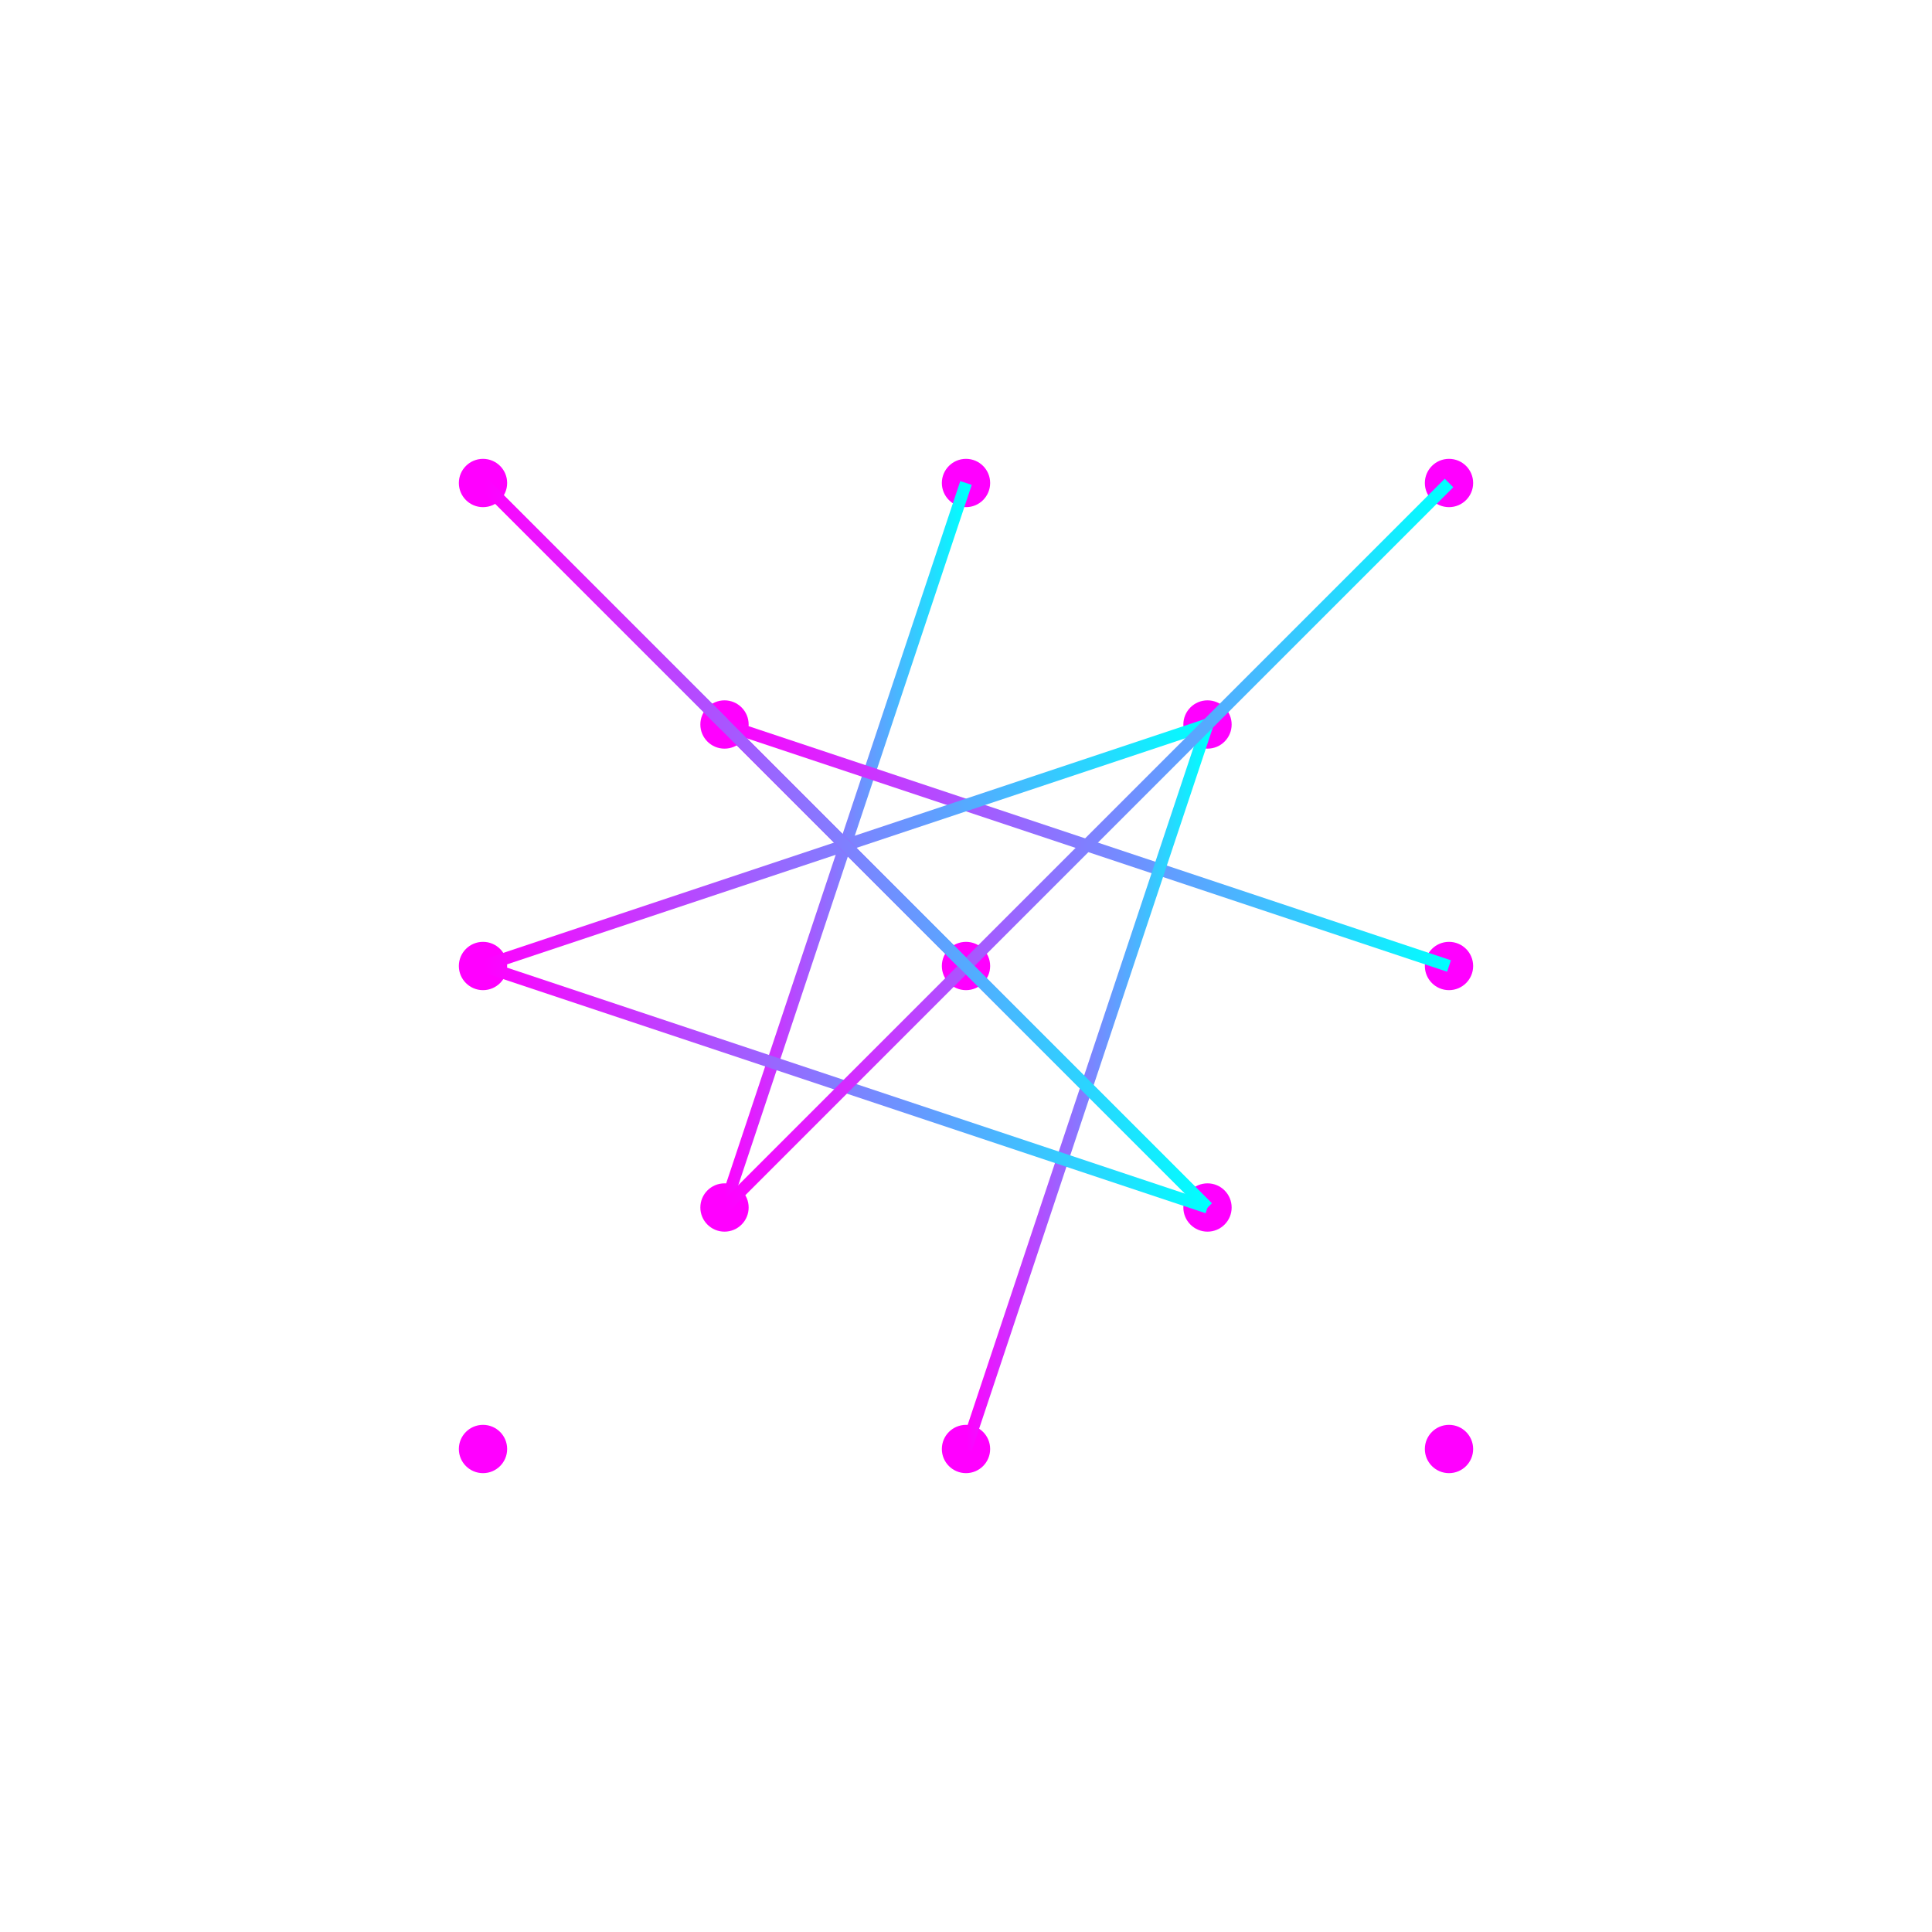
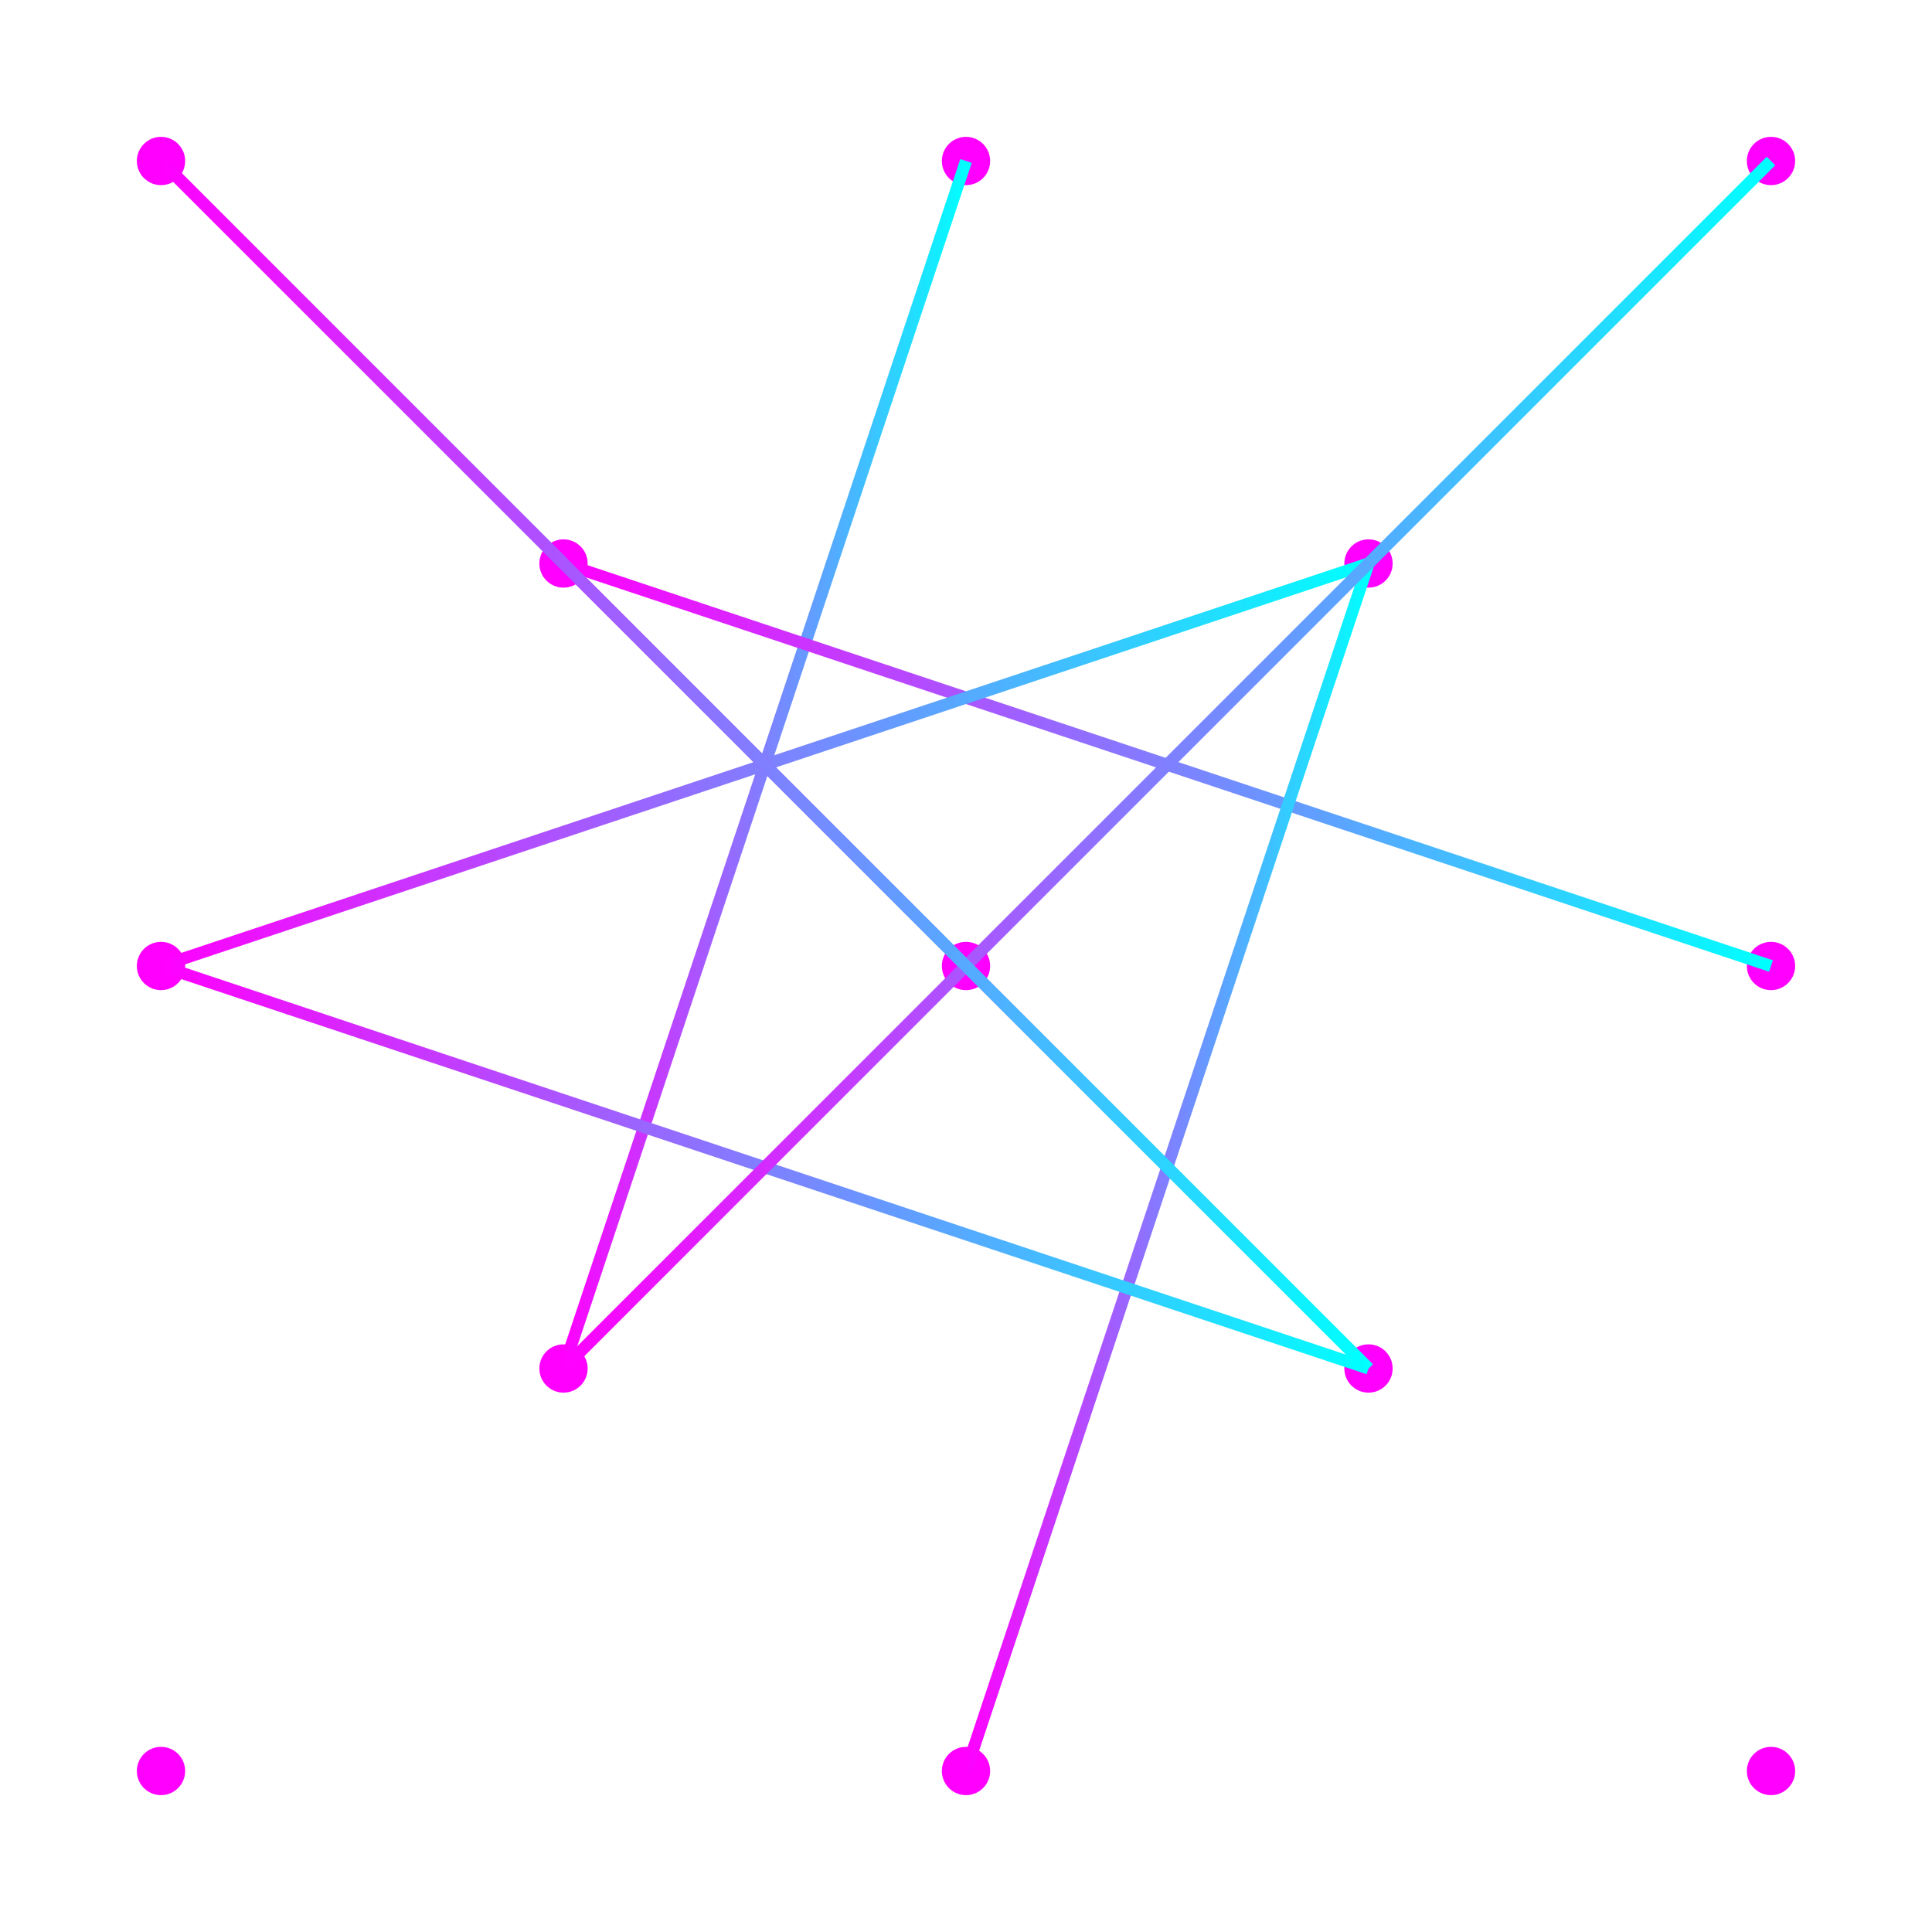
- <svg xmlns="http://www.w3.org/2000/svg" viewBox="0 0 240 240">
+ <svg xmlns="http://www.w3.org/2000/svg" width="240" height="240" viewBox="0 0 240 240">
  <defs>
    <style>
      .node { fill: #FF00FF; }
      .link { stroke-width: 1.5; }
      @keyframes pulse {
        0%, 100% { r: 3; }
        50% { r: 5; }
      }
    </style>
    <linearGradient id="linkGradient" x1="0%" y1="0%" x2="100%" y2="0%">
      <stop offset="0%" stop-color="#FF00FF">
        <animate attributeName="stop-color" values="#FF00FF; #00FFFF; #FF00FF" dur="4s" repeatCount="indefinite" />
      </stop>
      <stop offset="100%" stop-color="#00FFFF">
        <animate attributeName="stop-color" values="#00FFFF; #FF00FF; #00FFFF" dur="4s" repeatCount="indefinite" />
      </stop>
    </linearGradient>
  </defs>
  <circle class="node" cx="120" cy="120" r="3">
    <animate attributeName="r" values="3;5;3" dur="2s" repeatCount="indefinite" />
  </circle>
-   <circle class="node" cx="60" cy="60" r="3">
+   <circle class="node" cx="20" cy="20" r="3">
    <animate attributeName="r" values="3;5;3" dur="2s" repeatCount="indefinite" begin="0.5s" />
  </circle>
-   <circle class="node" cx="180" cy="60" r="3">
+   <circle class="node" cx="220" cy="20" r="3">
    <animate attributeName="r" values="3;5;3" dur="2s" repeatCount="indefinite" begin="1s" />
  </circle>
-   <circle class="node" cx="60" cy="180" r="3">
+   <circle class="node" cx="20" cy="220" r="3">
    <animate attributeName="r" values="3;5;3" dur="2s" repeatCount="indefinite" begin="1.5s" />
  </circle>
-   <circle class="node" cx="180" cy="180" r="3">
+   <circle class="node" cx="220" cy="220" r="3">
    <animate attributeName="r" values="3;5;3" dur="2s" repeatCount="indefinite" begin="0.75s" />
  </circle>
-   <circle class="node" cx="120" cy="60" r="3">
+   <circle class="node" cx="120" cy="20" r="3">
    <animate attributeName="r" values="3;5;3" dur="2s" repeatCount="indefinite" begin="0.25s" />
  </circle>
-   <circle class="node" cx="120" cy="180" r="3">
+   <circle class="node" cx="120" cy="220" r="3">
    <animate attributeName="r" values="3;5;3" dur="2s" repeatCount="indefinite" begin="1.25s" />
  </circle>
-   <circle class="node" cx="60" cy="120" r="3">
+   <circle class="node" cx="20" cy="120" r="3">
    <animate attributeName="r" values="3;5;3" dur="2s" repeatCount="indefinite" begin="1.75s" />
  </circle>
-   <circle class="node" cx="180" cy="120" r="3">
+   <circle class="node" cx="220" cy="120" r="3">
    <animate attributeName="r" values="3;5;3" dur="2s" repeatCount="indefinite" begin="0.5s" />
  </circle>
-   <circle class="node" cx="90" cy="90" r="3">
+   <circle class="node" cx="70" cy="70" r="3">
    <animate attributeName="r" values="3;5;3" dur="2s" repeatCount="indefinite" begin="1.5s" />
  </circle>
-   <circle class="node" cx="150" cy="90" r="3">
+   <circle class="node" cx="170" cy="70" r="3">
    <animate attributeName="r" values="3;5;3" dur="2s" repeatCount="indefinite" begin="0.75s" />
  </circle>
-   <circle class="node" cx="90" cy="150" r="3">
+   <circle class="node" cx="70" cy="170" r="3">
    <animate attributeName="r" values="3;5;3" dur="2s" repeatCount="indefinite" begin="1s" />
  </circle>
-   <circle class="node" cx="150" cy="150" r="3">
+   <circle class="node" cx="170" cy="170" r="3">
    <animate attributeName="r" values="3;5;3" dur="2s" repeatCount="indefinite" begin="0.25s" />
  </circle>
-   <line class="link" x1="120" y1="120" x2="60" y2="60" stroke="url(#linkGradient)">
+   <line class="link" x1="120" y1="120" x2="20" y2="20" stroke="url(#linkGradient)">
    <animate attributeName="opacity" values="0;1;0" dur="3s" repeatCount="indefinite" begin="0s" />
  </line>
-   <line class="link" x1="60" y1="60" x2="180" y2="60" stroke="url(#linkGradient)">
+   <line class="link" x1="20" y1="20" x2="220" y2="20" stroke="url(#linkGradient)">
    <animate attributeName="opacity" values="0;1;0" dur="4s" repeatCount="indefinite" begin="1s" />
  </line>
-   <line class="link" x1="180" y1="60" x2="180" y2="180" stroke="url(#linkGradient)">
+   <line class="link" x1="220" y1="20" x2="220" y2="220" stroke="url(#linkGradient)">
    <animate attributeName="opacity" values="0;1;0" dur="3.5s" repeatCount="indefinite" begin="2s" />
  </line>
-   <line class="link" x1="180" y1="180" x2="60" y2="180" stroke="url(#linkGradient)">
+   <line class="link" x1="220" y1="220" x2="20" y2="220" stroke="url(#linkGradient)">
    <animate attributeName="opacity" values="0;1;0" dur="4.5s" repeatCount="indefinite" begin="0.5s" />
  </line>
-   <line class="link" x1="60" y1="180" x2="60" y2="60" stroke="url(#linkGradient)">
+   <line class="link" x1="20" y1="220" x2="20" y2="20" stroke="url(#linkGradient)">
    <animate attributeName="opacity" values="0;1;0" dur="3.8s" repeatCount="indefinite" begin="1.5s" />
  </line>
-   <line class="link" x1="120" y1="60" x2="90" y2="150" stroke="url(#linkGradient)">
+   <line class="link" x1="120" y1="20" x2="70" y2="170" stroke="url(#linkGradient)">
    <animate attributeName="opacity" values="0;1;0" dur="4.2s" repeatCount="indefinite" begin="0.8s" />
  </line>
-   <line class="link" x1="180" y1="120" x2="90" y2="90" stroke="url(#linkGradient)">
+   <line class="link" x1="220" y1="120" x2="70" y2="70" stroke="url(#linkGradient)">
    <animate attributeName="opacity" values="0;1;0" dur="3.7s" repeatCount="indefinite" begin="2.5s" />
  </line>
-   <line class="link" x1="150" y1="90" x2="60" y2="120" stroke="url(#linkGradient)">
+   <line class="link" x1="170" y1="70" x2="20" y2="120" stroke="url(#linkGradient)">
    <animate attributeName="opacity" values="0;1;0" dur="4.3s" repeatCount="indefinite" begin="1.2s" />
  </line>
-   <line class="link" x1="120" y1="180" x2="150" y2="90" stroke="url(#linkGradient)">
+   <line class="link" x1="120" y1="220" x2="170" y2="70" stroke="url(#linkGradient)">
    <animate attributeName="opacity" values="0;1;0" dur="3.9s" repeatCount="indefinite" begin="0.3s" />
  </line>
-   <line class="link" x1="90" y1="90" x2="150" y2="150" stroke="url(#linkGradient)">
+   <line class="link" x1="70" y1="70" x2="170" y2="170" stroke="url(#linkGradient)">
    <animate attributeName="opacity" values="0;1;0" dur="4.1s" repeatCount="indefinite" begin="1.8s" />
  </line>
-   <line class="link" x1="120" y1="120" x2="180" y2="120" stroke="url(#linkGradient)">
+   <line class="link" x1="120" y1="120" x2="220" y2="120" stroke="url(#linkGradient)">
    <animate attributeName="opacity" values="0;1;0" dur="3.6s" repeatCount="indefinite" begin="0.7s" />
  </line>
-   <line class="link" x1="60" y1="120" x2="150" y2="150" stroke="url(#linkGradient)">
+   <line class="link" x1="20" y1="120" x2="170" y2="170" stroke="url(#linkGradient)">
    <animate attributeName="opacity" values="0;1;0" dur="4.4s" repeatCount="indefinite" begin="2.2s" />
  </line>
-   <line class="link" x1="120" y1="60" x2="120" y2="180" stroke="url(#linkGradient)">
+   <line class="link" x1="120" y1="20" x2="120" y2="220" stroke="url(#linkGradient)">
    <animate attributeName="opacity" values="0;1;0" dur="3.3s" repeatCount="indefinite" begin="1.6s" />
  </line>
-   <line class="link" x1="90" y1="150" x2="180" y2="60" stroke="url(#linkGradient)">
+   <line class="link" x1="70" y1="170" x2="220" y2="20" stroke="url(#linkGradient)">
    <animate attributeName="opacity" values="0;1;0" dur="4.7s" repeatCount="indefinite" begin="0.9s" />
  </line>
-   <line class="link" x1="60" y1="60" x2="150" y2="150" stroke="url(#linkGradient)">
+   <line class="link" x1="20" y1="20" x2="170" y2="170" stroke="url(#linkGradient)">
    <animate attributeName="opacity" values="0;1;0" dur="3.2s" repeatCount="indefinite" begin="2.7s" />
  </line>
</svg>
